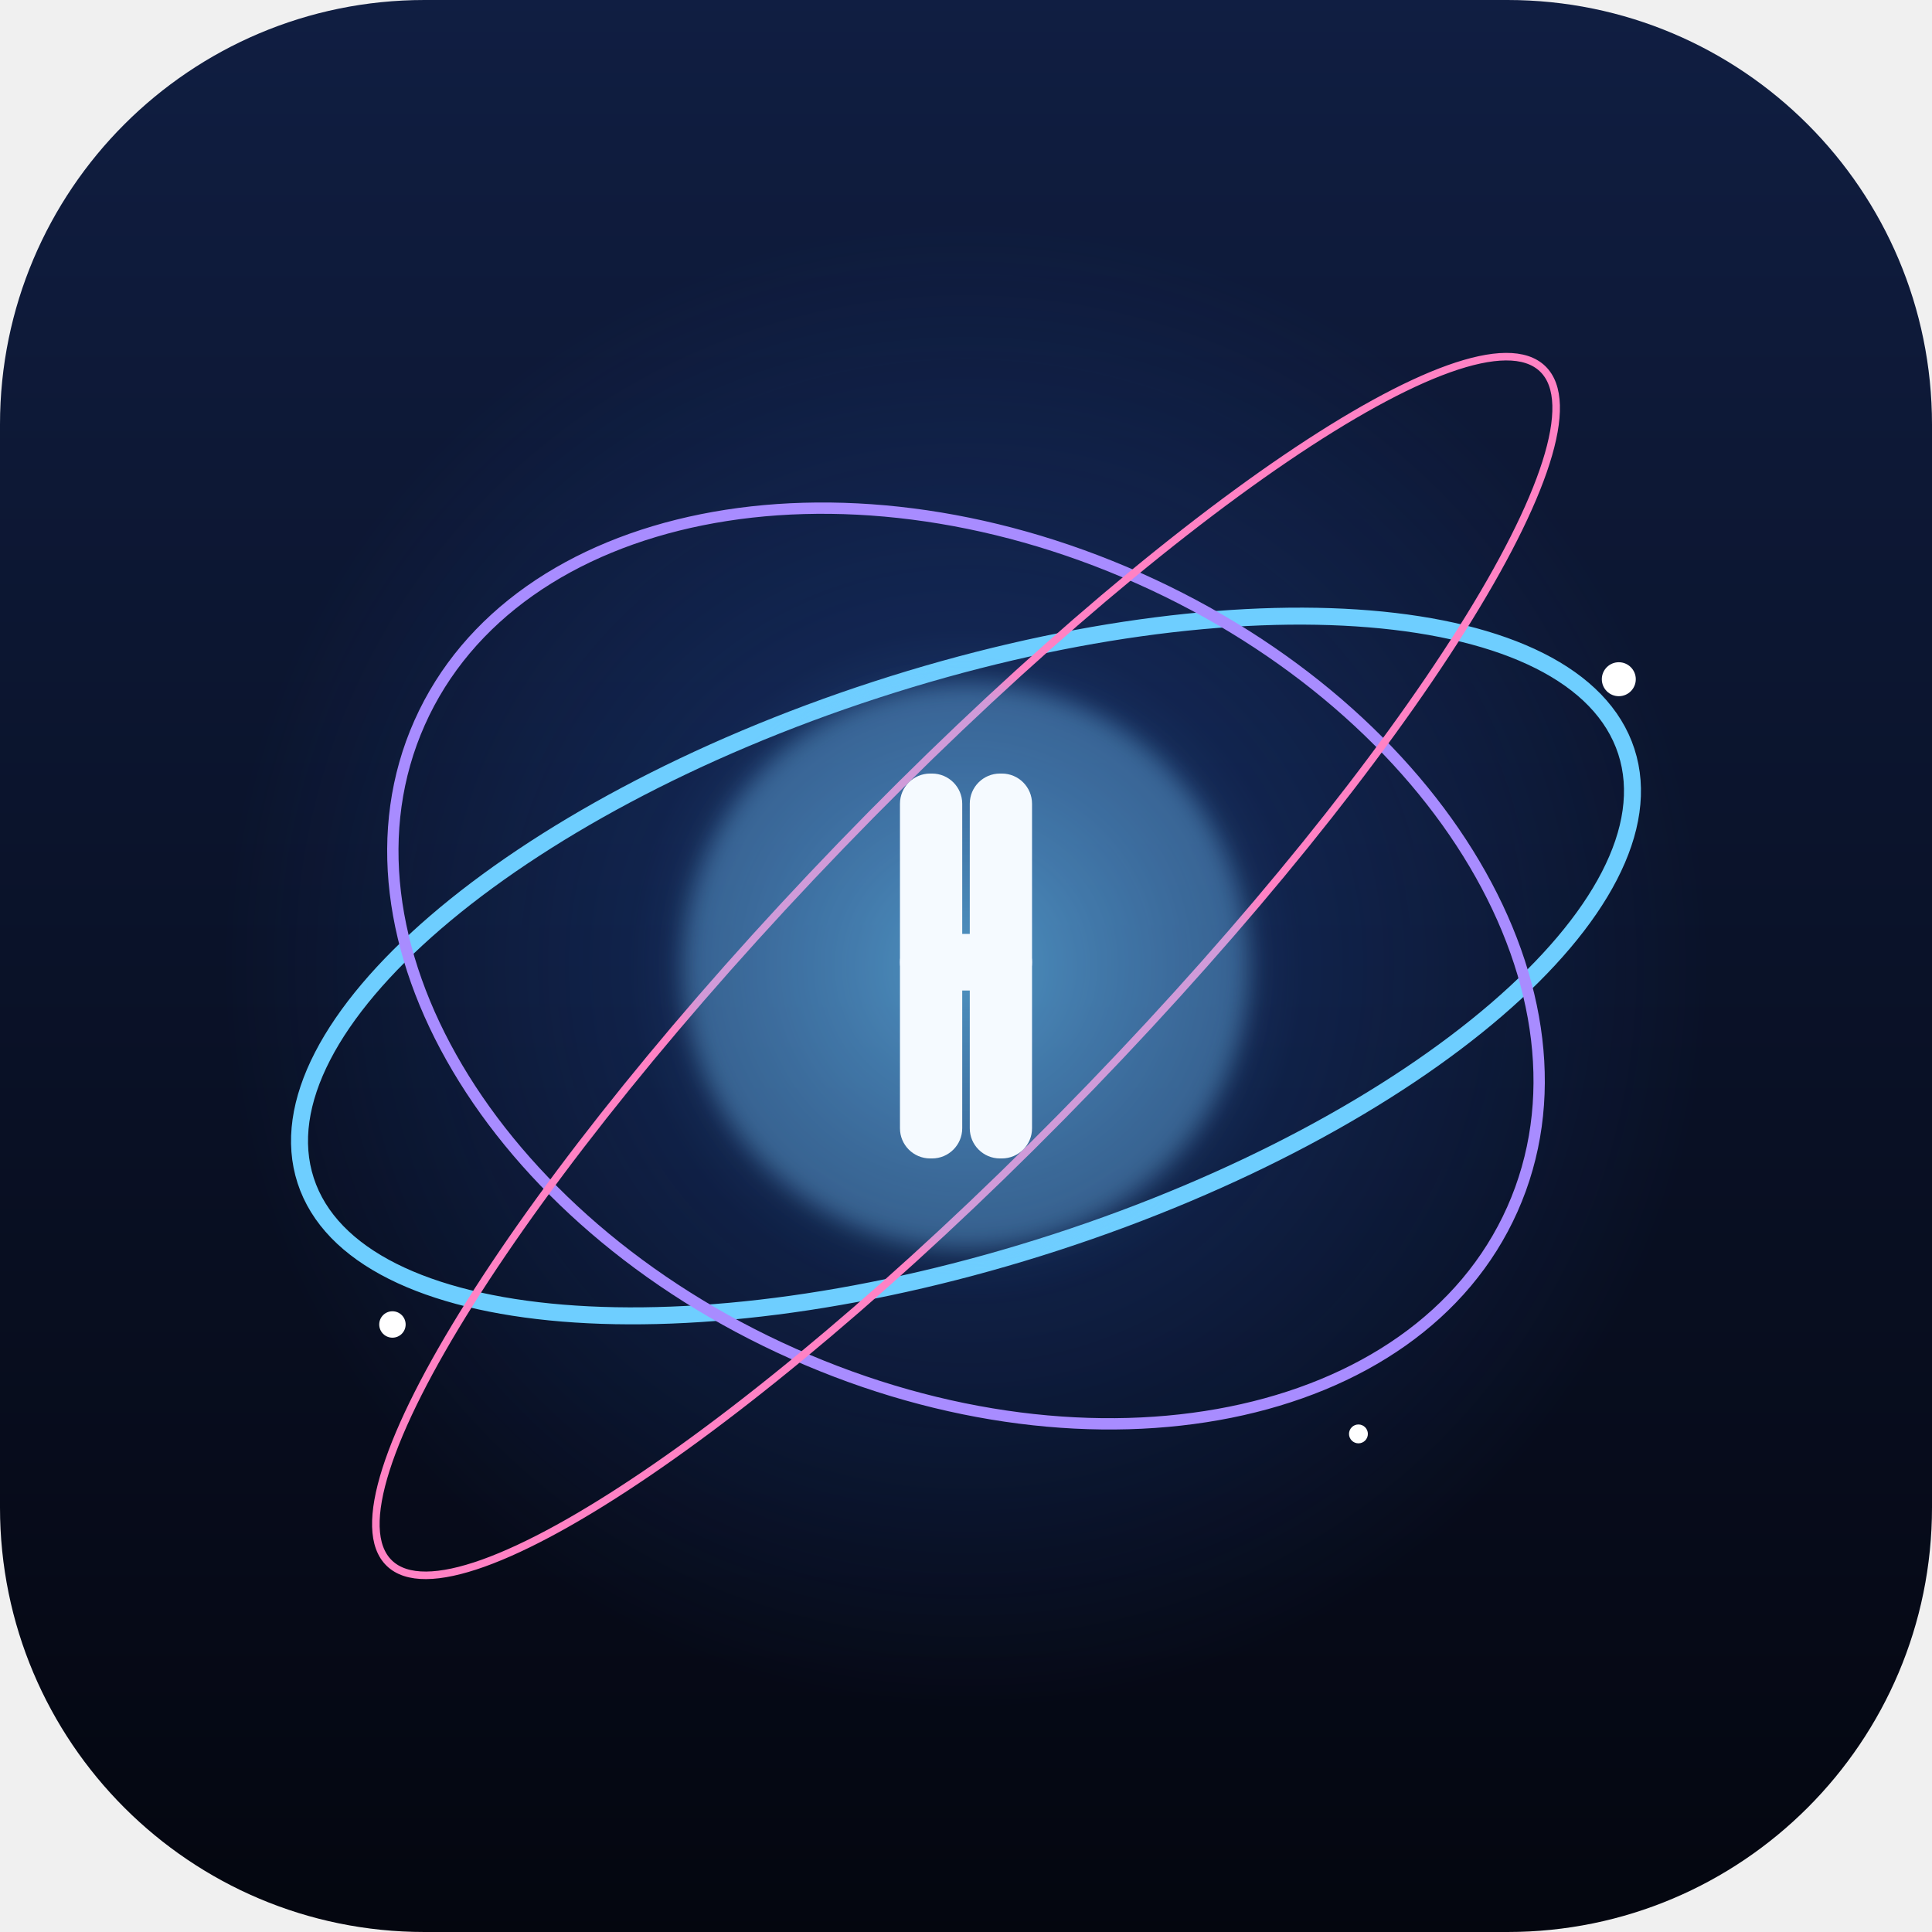
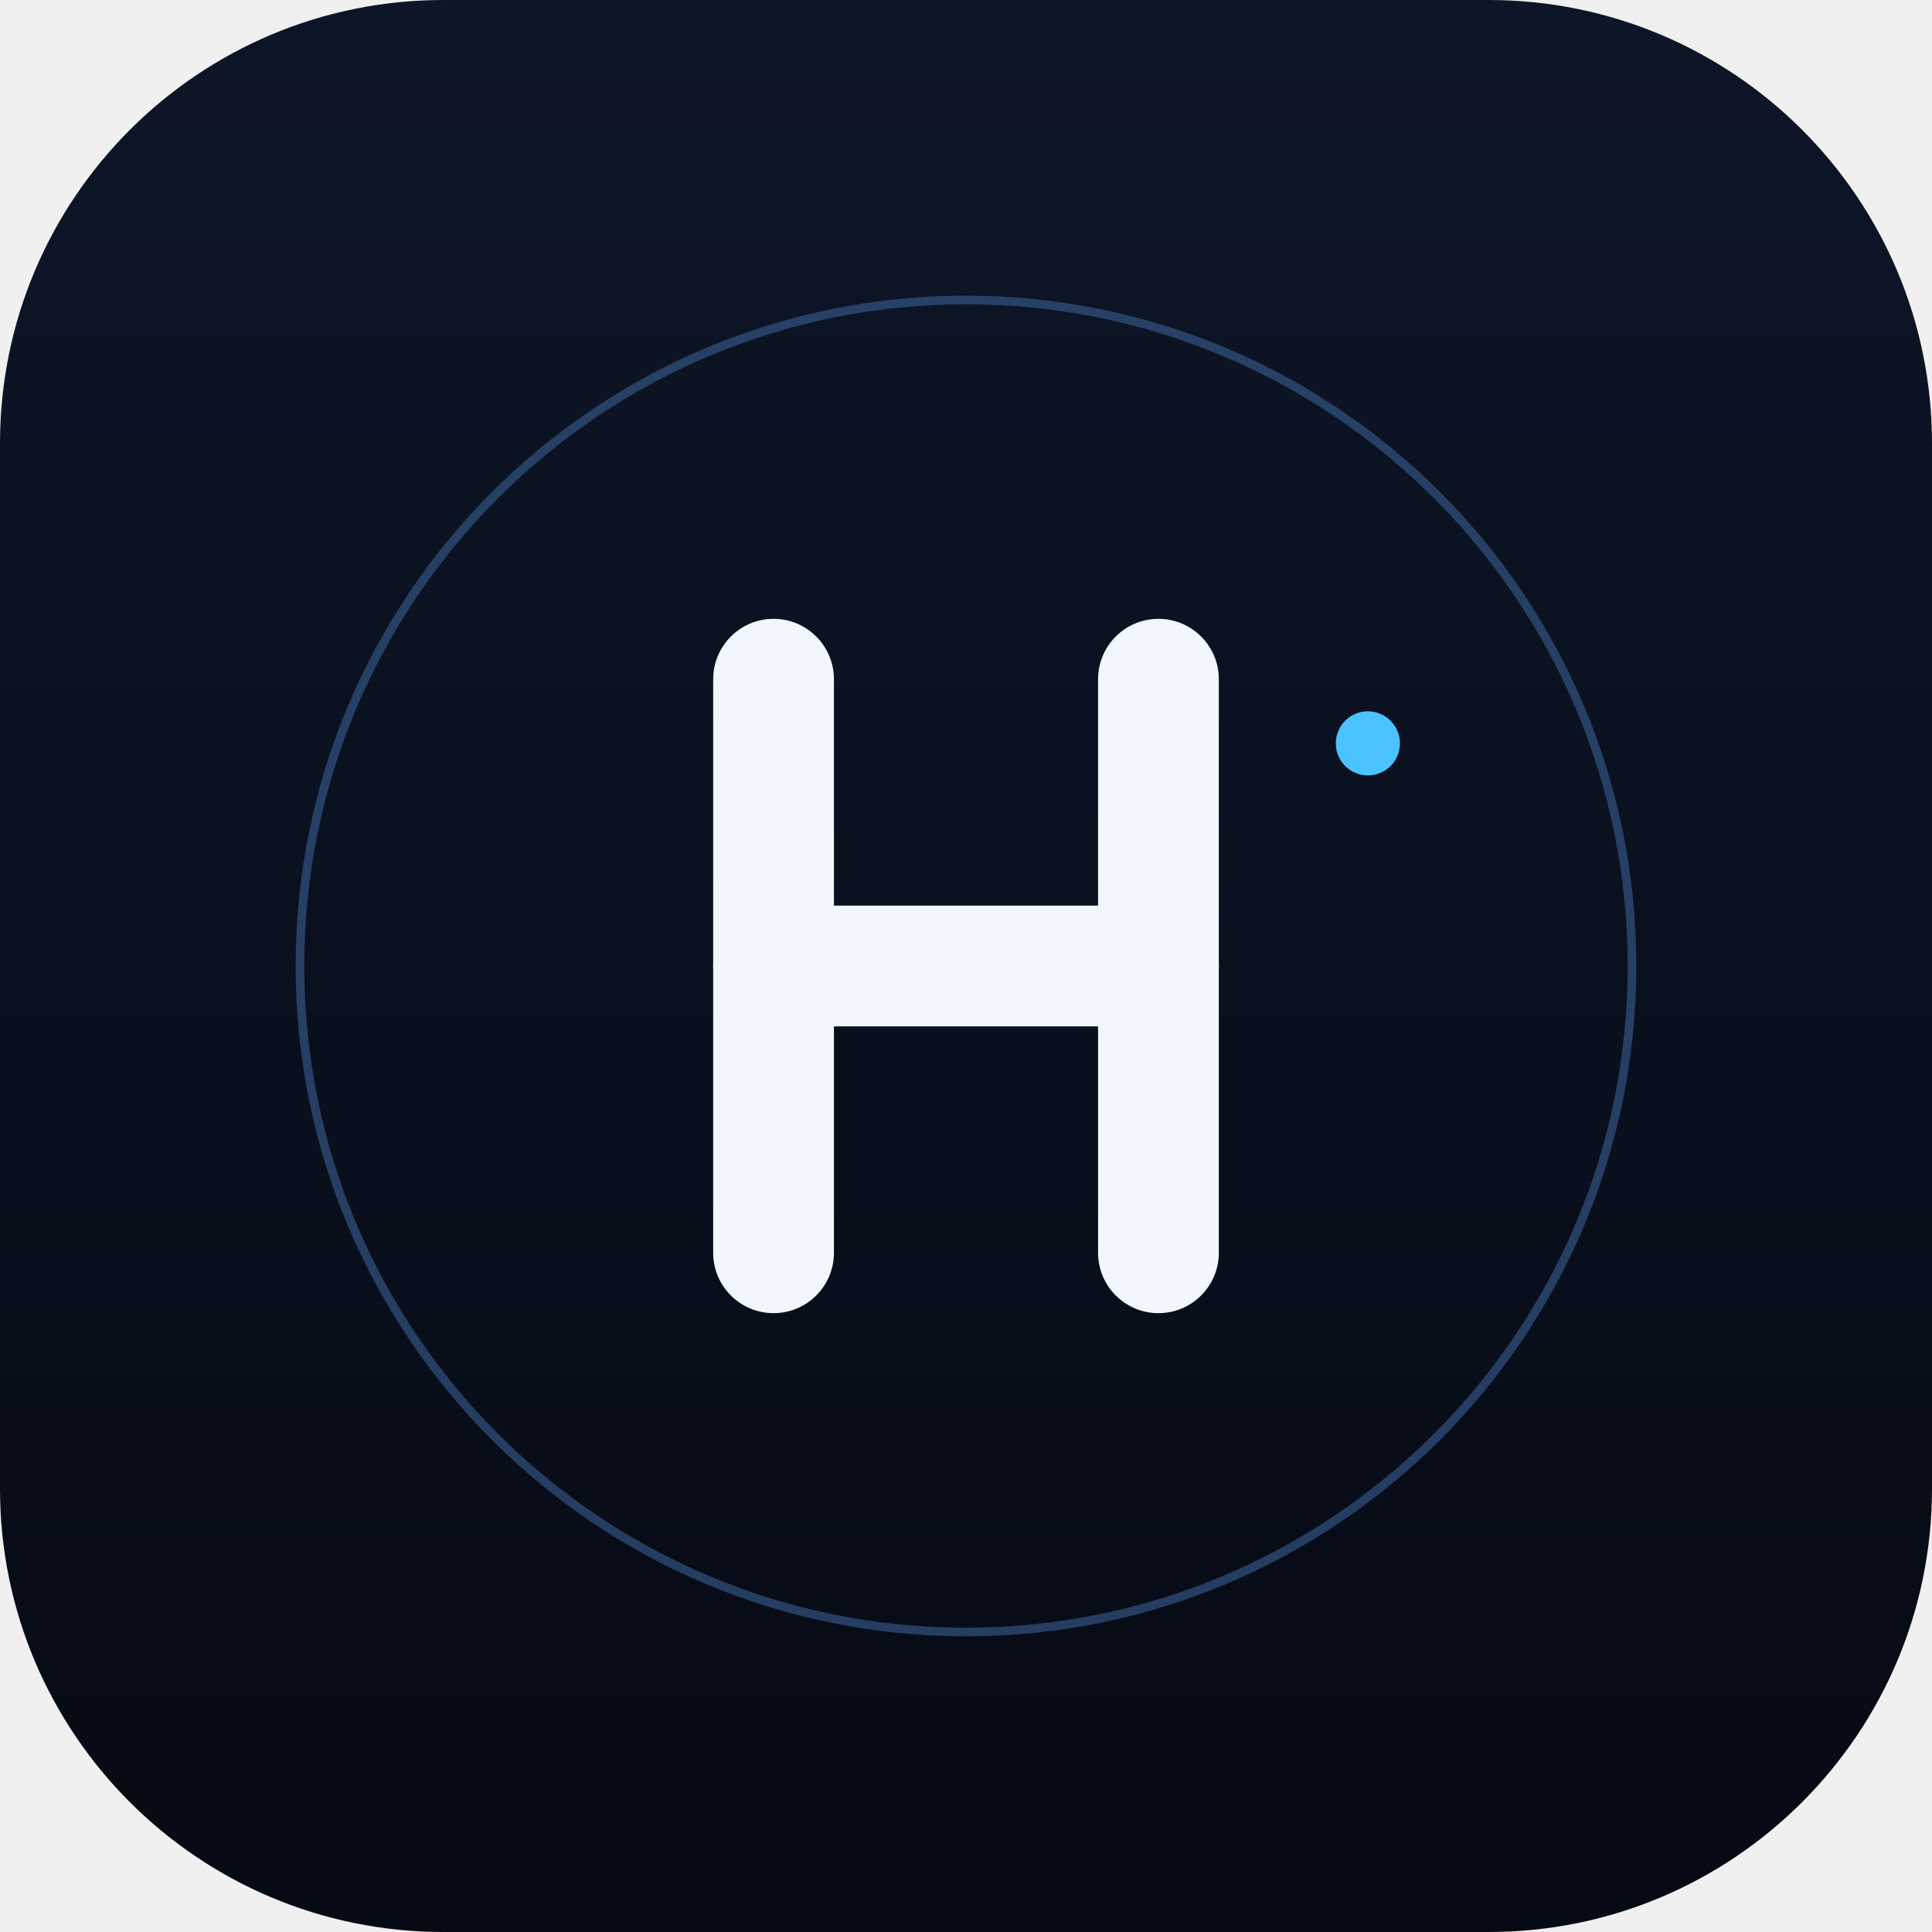
<svg xmlns="http://www.w3.org/2000/svg" viewBox="0 0 1024 1024" width="1024" height="1024">
  <defs>
    <linearGradient id="bg" x1="0" y1="0" x2="0" y2="1">
-       <stop offset="0" stop-color="#101e42" />
-       <stop offset="1" stop-color="#04060f" />
+       <stop offset="0" stop-color="#0d1628" />
+       <stop offset="1" stop-color="#060a14" />
    </linearGradient>
-     <radialGradient id="halo" cx="0.5" cy="0.5" r="0.5">
-       <stop offset="0" stop-color="#5ec8ff" stop-opacity="0.55" />
-       <stop offset="0.45" stop-color="#2e6ce2" stop-opacity="0.18" />
-       <stop offset="1" stop-color="#2e6ce2" stop-opacity="0" />
-     </radialGradient>
-     <filter id="soft">
-       <feGaussianBlur stdDeviation="6" />
-     </filter>
  </defs>
-   <rect width="1024" height="1024" rx="225" fill="url(#bg)" />
-   <circle cx="512" cy="512" r="400" fill="url(#halo)" />
-   <g fill="none" stroke-linecap="round">
-     <ellipse cx="512" cy="512" rx="368" ry="154" stroke="#6eceff" stroke-width="9" transform="rotate(-18 512 512)" />
-     <ellipse cx="512" cy="512" rx="317" ry="225" stroke="#a88cff" stroke-width="6" transform="rotate(24 512 512)" />
-     <ellipse cx="512" cy="512" rx="440" ry="92" stroke="#ff82c4" stroke-width="4" transform="rotate(-46 512 512)" />
+   <rect width="1024" height="1024" rx="235" fill="url(#bg)" />
+   <circle cx="512" cy="512" r="353" fill="none" stroke="#3a6094" stroke-opacity="0.59" stroke-width="4.6" />
+   <g fill="#f2f7ff">
+     <rect x="378" y="328" width="64" height="368" rx="32" />
+     <rect x="582" y="328" width="64" height="368" rx="32" />
+     <rect x="378" y="480" width="268" height="64" rx="32" />
  </g>
-   <circle cx="512" cy="512" r="150" fill="#78c8ff" opacity="0.35" filter="url(#soft)" />
-   <g fill="#f5faff">
-     <rect x="477" y="410" width="33" height="204" rx="16" />
-     <rect x="514" y="410" width="33" height="204" rx="16" />
-     <rect x="477" y="495" width="70" height="30" rx="15" />
-   </g>
-   <g fill="#ffffff">
-     <circle cx="858" cy="360" r="9" />
-     <circle cx="208" cy="702" r="7" />
-     <circle cx="720" cy="760" r="5" />
-   </g>
+   <circle cx="725" cy="394" r="17" fill="#4cc2ff" />
</svg>
